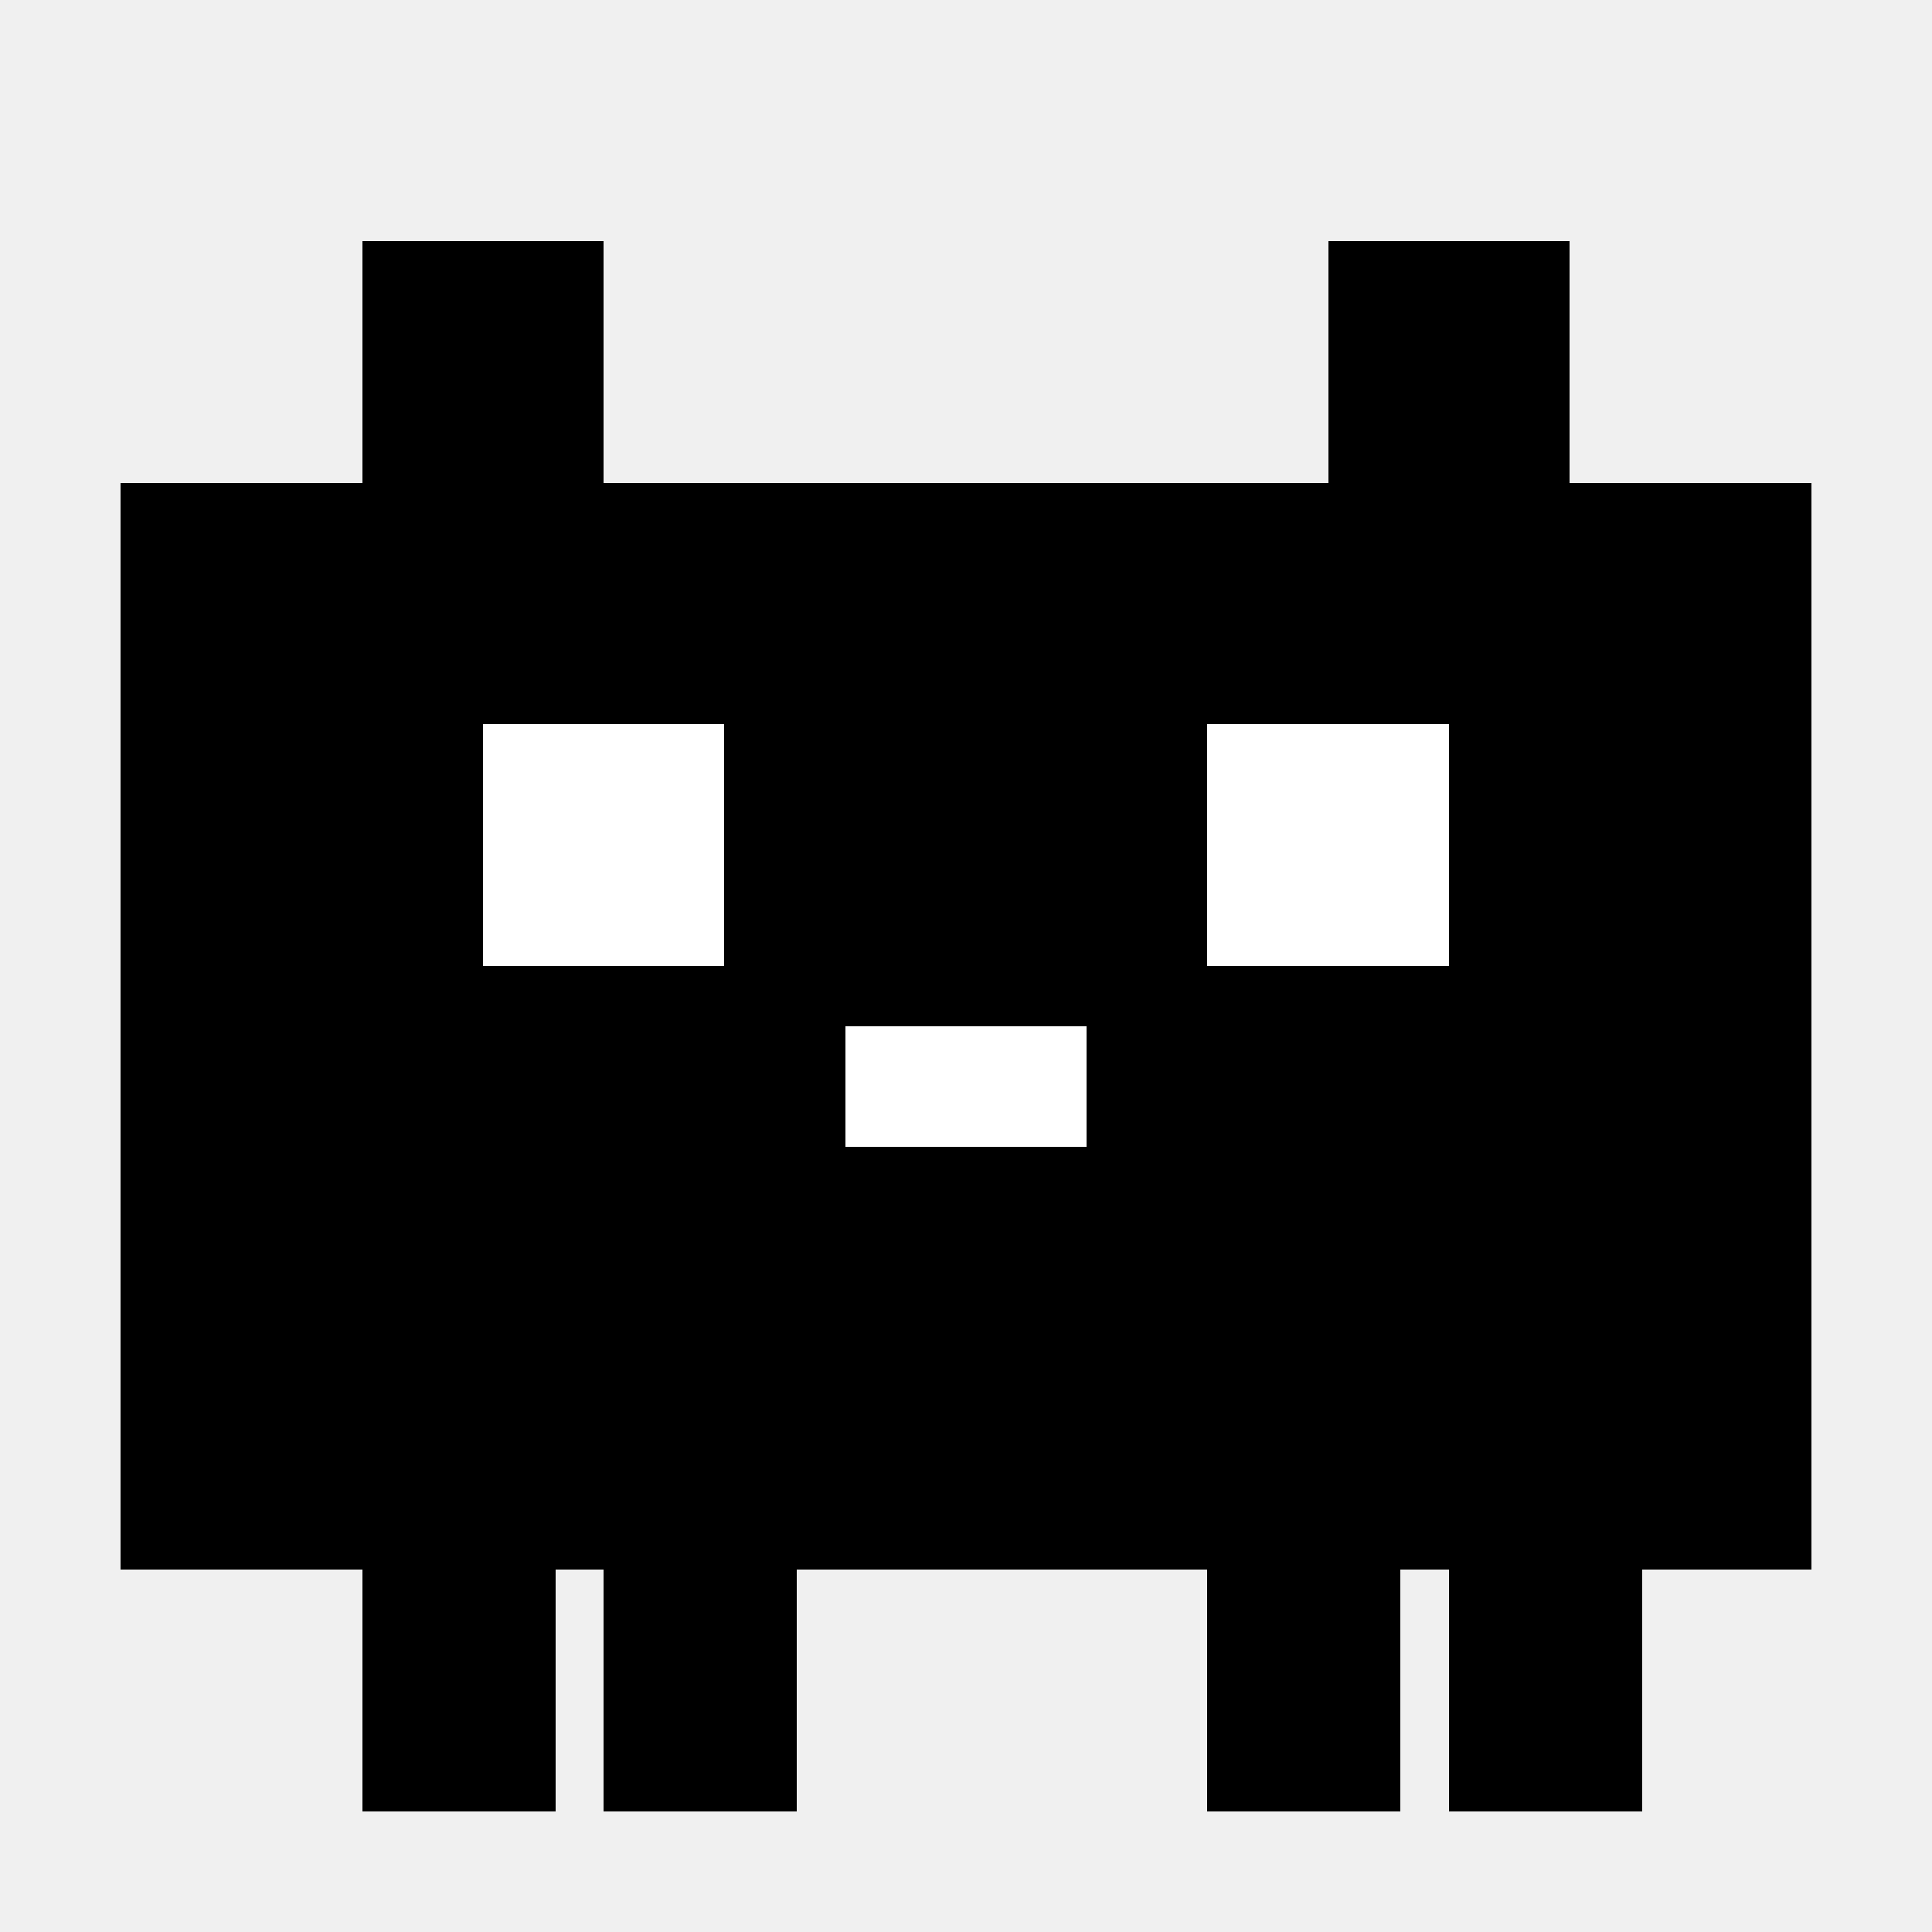
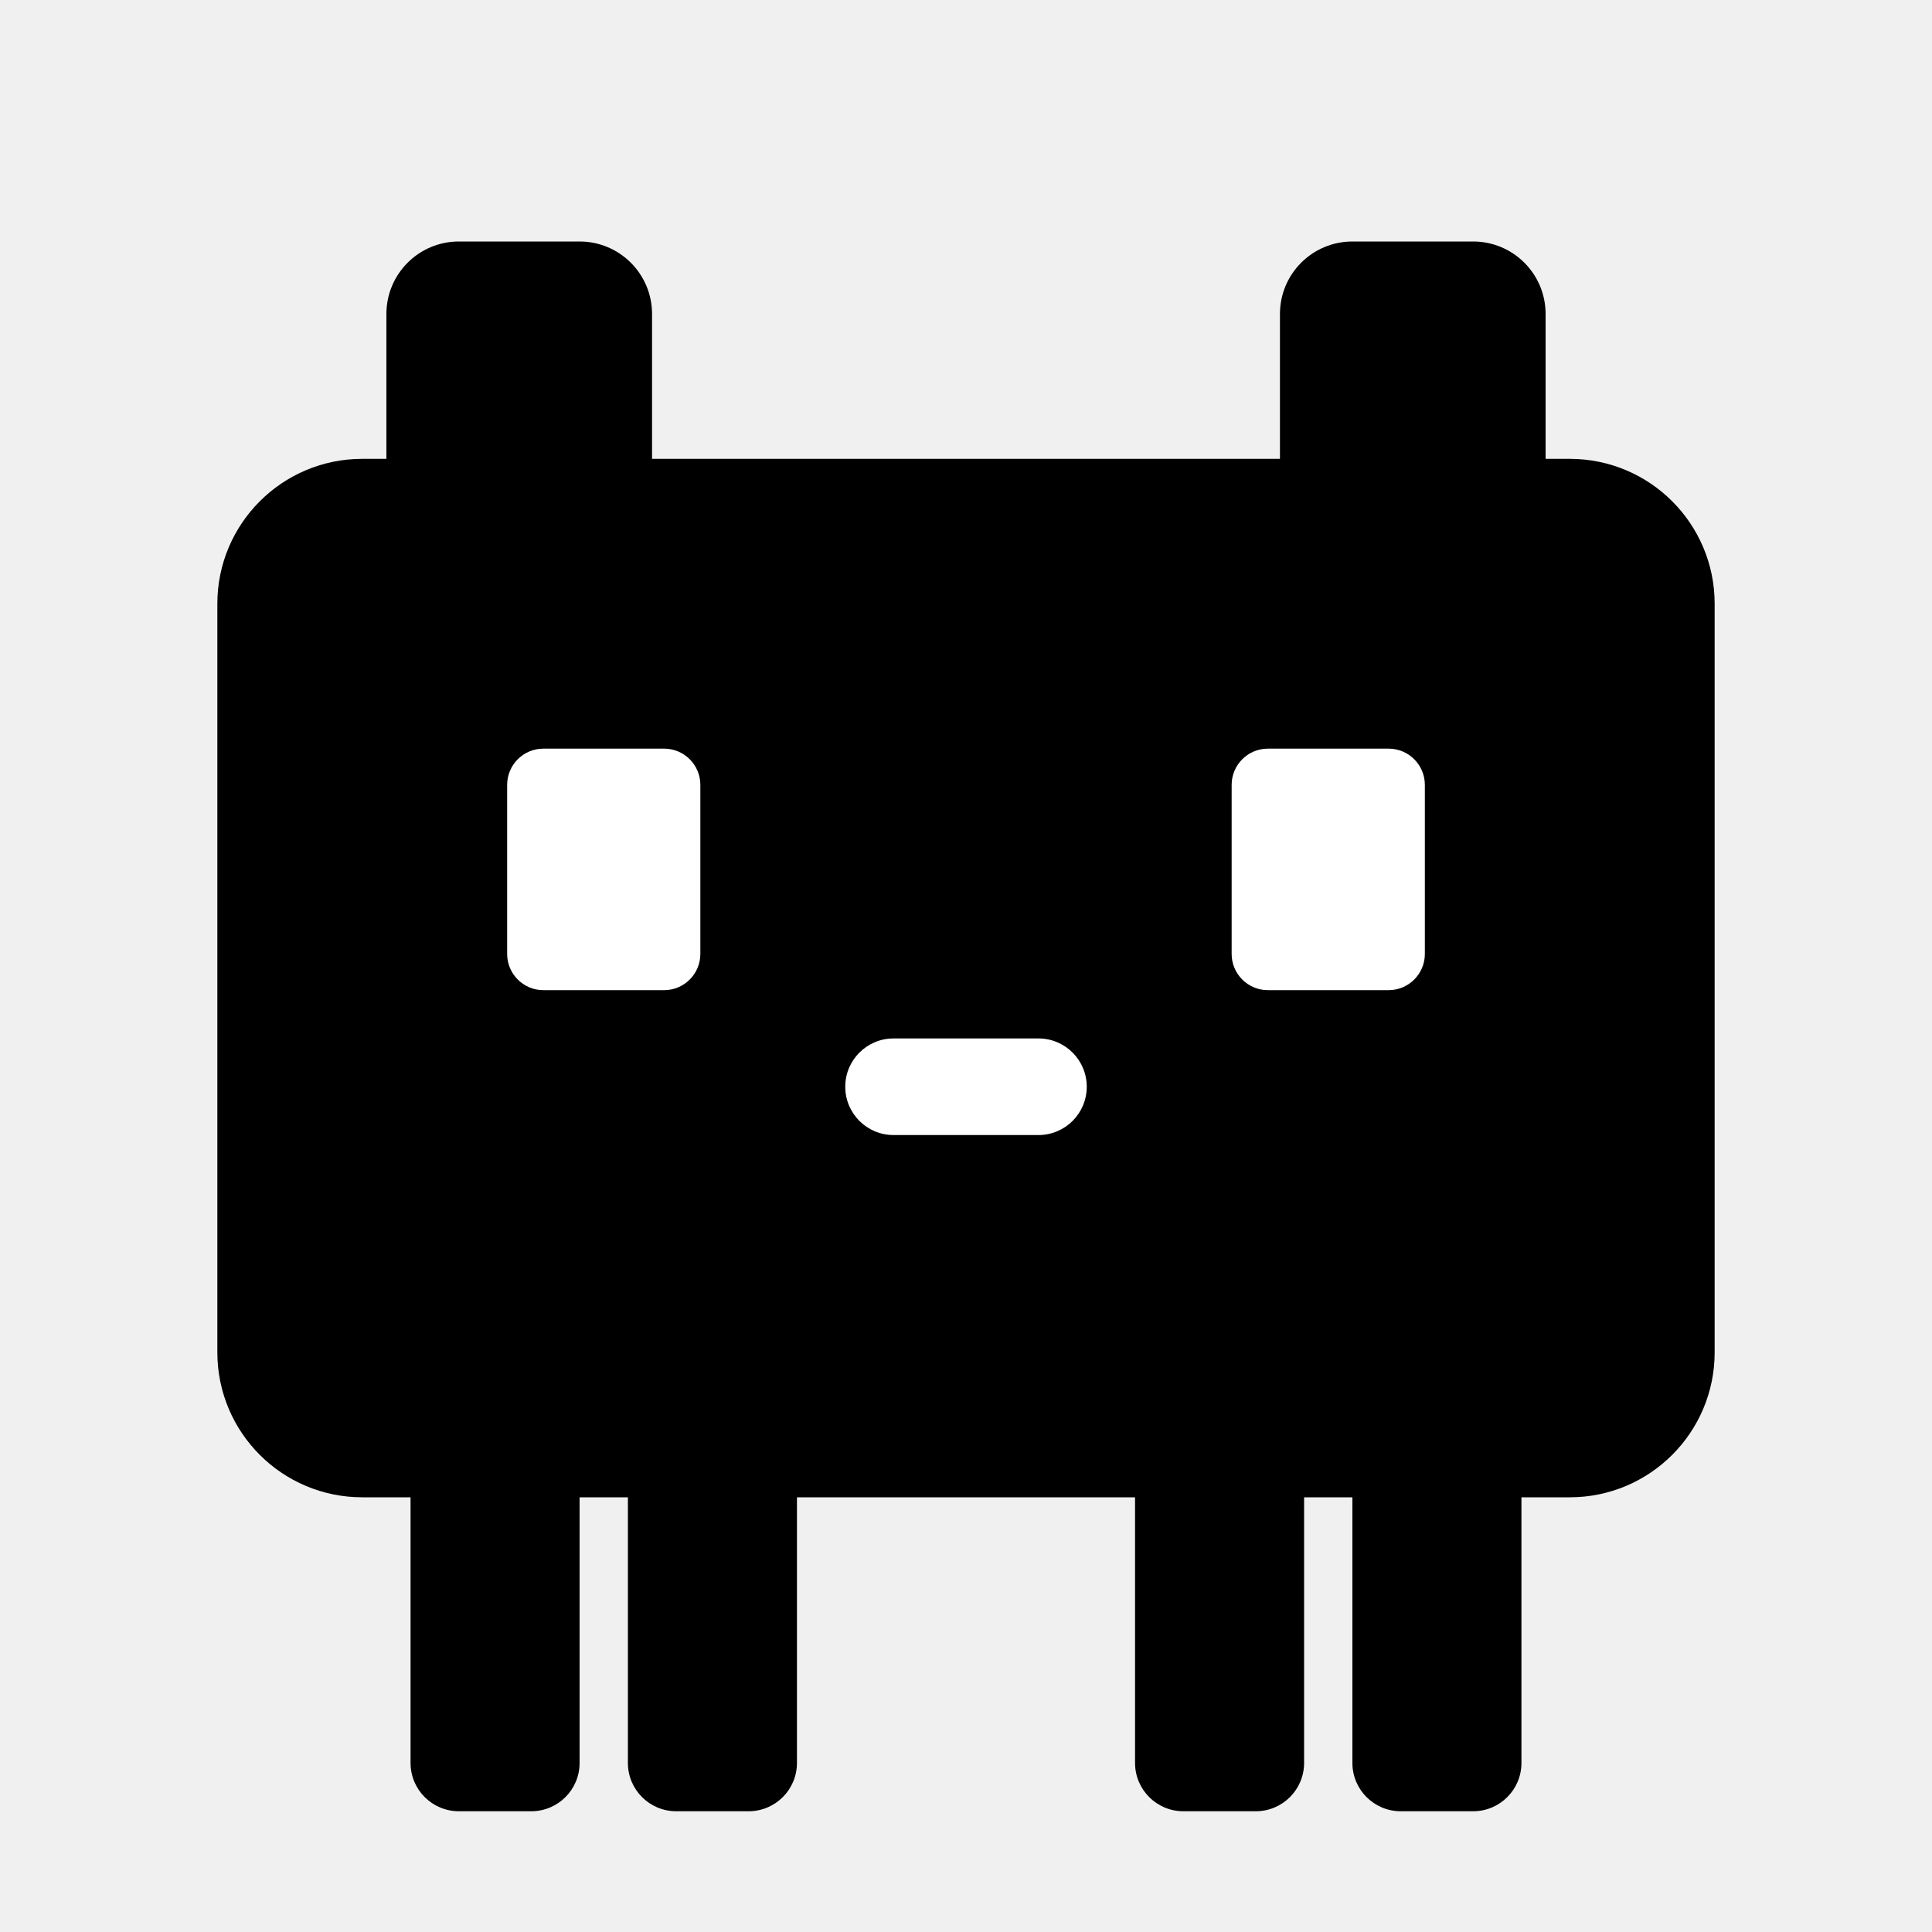
- <svg xmlns="http://www.w3.org/2000/svg" viewBox="0 0 160 160" width="160" height="160" shape-rendering="crispEdges">
+ <svg xmlns="http://www.w3.org/2000/svg" viewBox="0 0 160 160" width="160" height="160">
  <g fill="#000000">
-     <rect x="30" y="20" width="20" height="20" />
-     <rect x="110" y="20" width="20" height="20" />
-     <rect x="10" y="40" width="140" height="20" />
-     <rect x="10" y="60" width="140" height="20" />
-     <rect x="10" y="80" width="140" height="20" />
-     <rect x="10" y="100" width="140" height="30" />
-     <rect x="30" y="120" width="16" height="30" />
-     <rect x="50" y="120" width="16" height="30" />
-     <rect x="100" y="120" width="16" height="30" />
-     <rect x="120" y="120" width="16" height="30" />
+     <rect x="32" y="20" width="22" height="24" rx="6" ry="6" />
+     <rect x="106" y="20" width="22" height="24" rx="6" ry="6" />
+     <rect x="18" y="38" width="124" height="86" rx="12" ry="12" />
+     <rect x="34" y="118" width="14" height="32" rx="4" ry="4" />
+     <rect x="52" y="118" width="14" height="32" rx="4" ry="4" />
+     <rect x="94" y="118" width="14" height="32" rx="4" ry="4" />
+     <rect x="112" y="118" width="14" height="32" rx="4" ry="4" />
  </g>
  <g fill="#FFFFFF">
-     <rect x="40" y="60" width="20" height="20" />
-     <rect x="100" y="60" width="20" height="20" />
-     <rect x="70" y="85" width="20" height="10" />
+     <rect x="42" y="62" width="16" height="20" rx="3" ry="3" />
+     <rect x="102" y="62" width="16" height="20" rx="3" ry="3" />
+     <rect x="70" y="86" width="20" height="8" rx="4" ry="4" />
  </g>
</svg>
